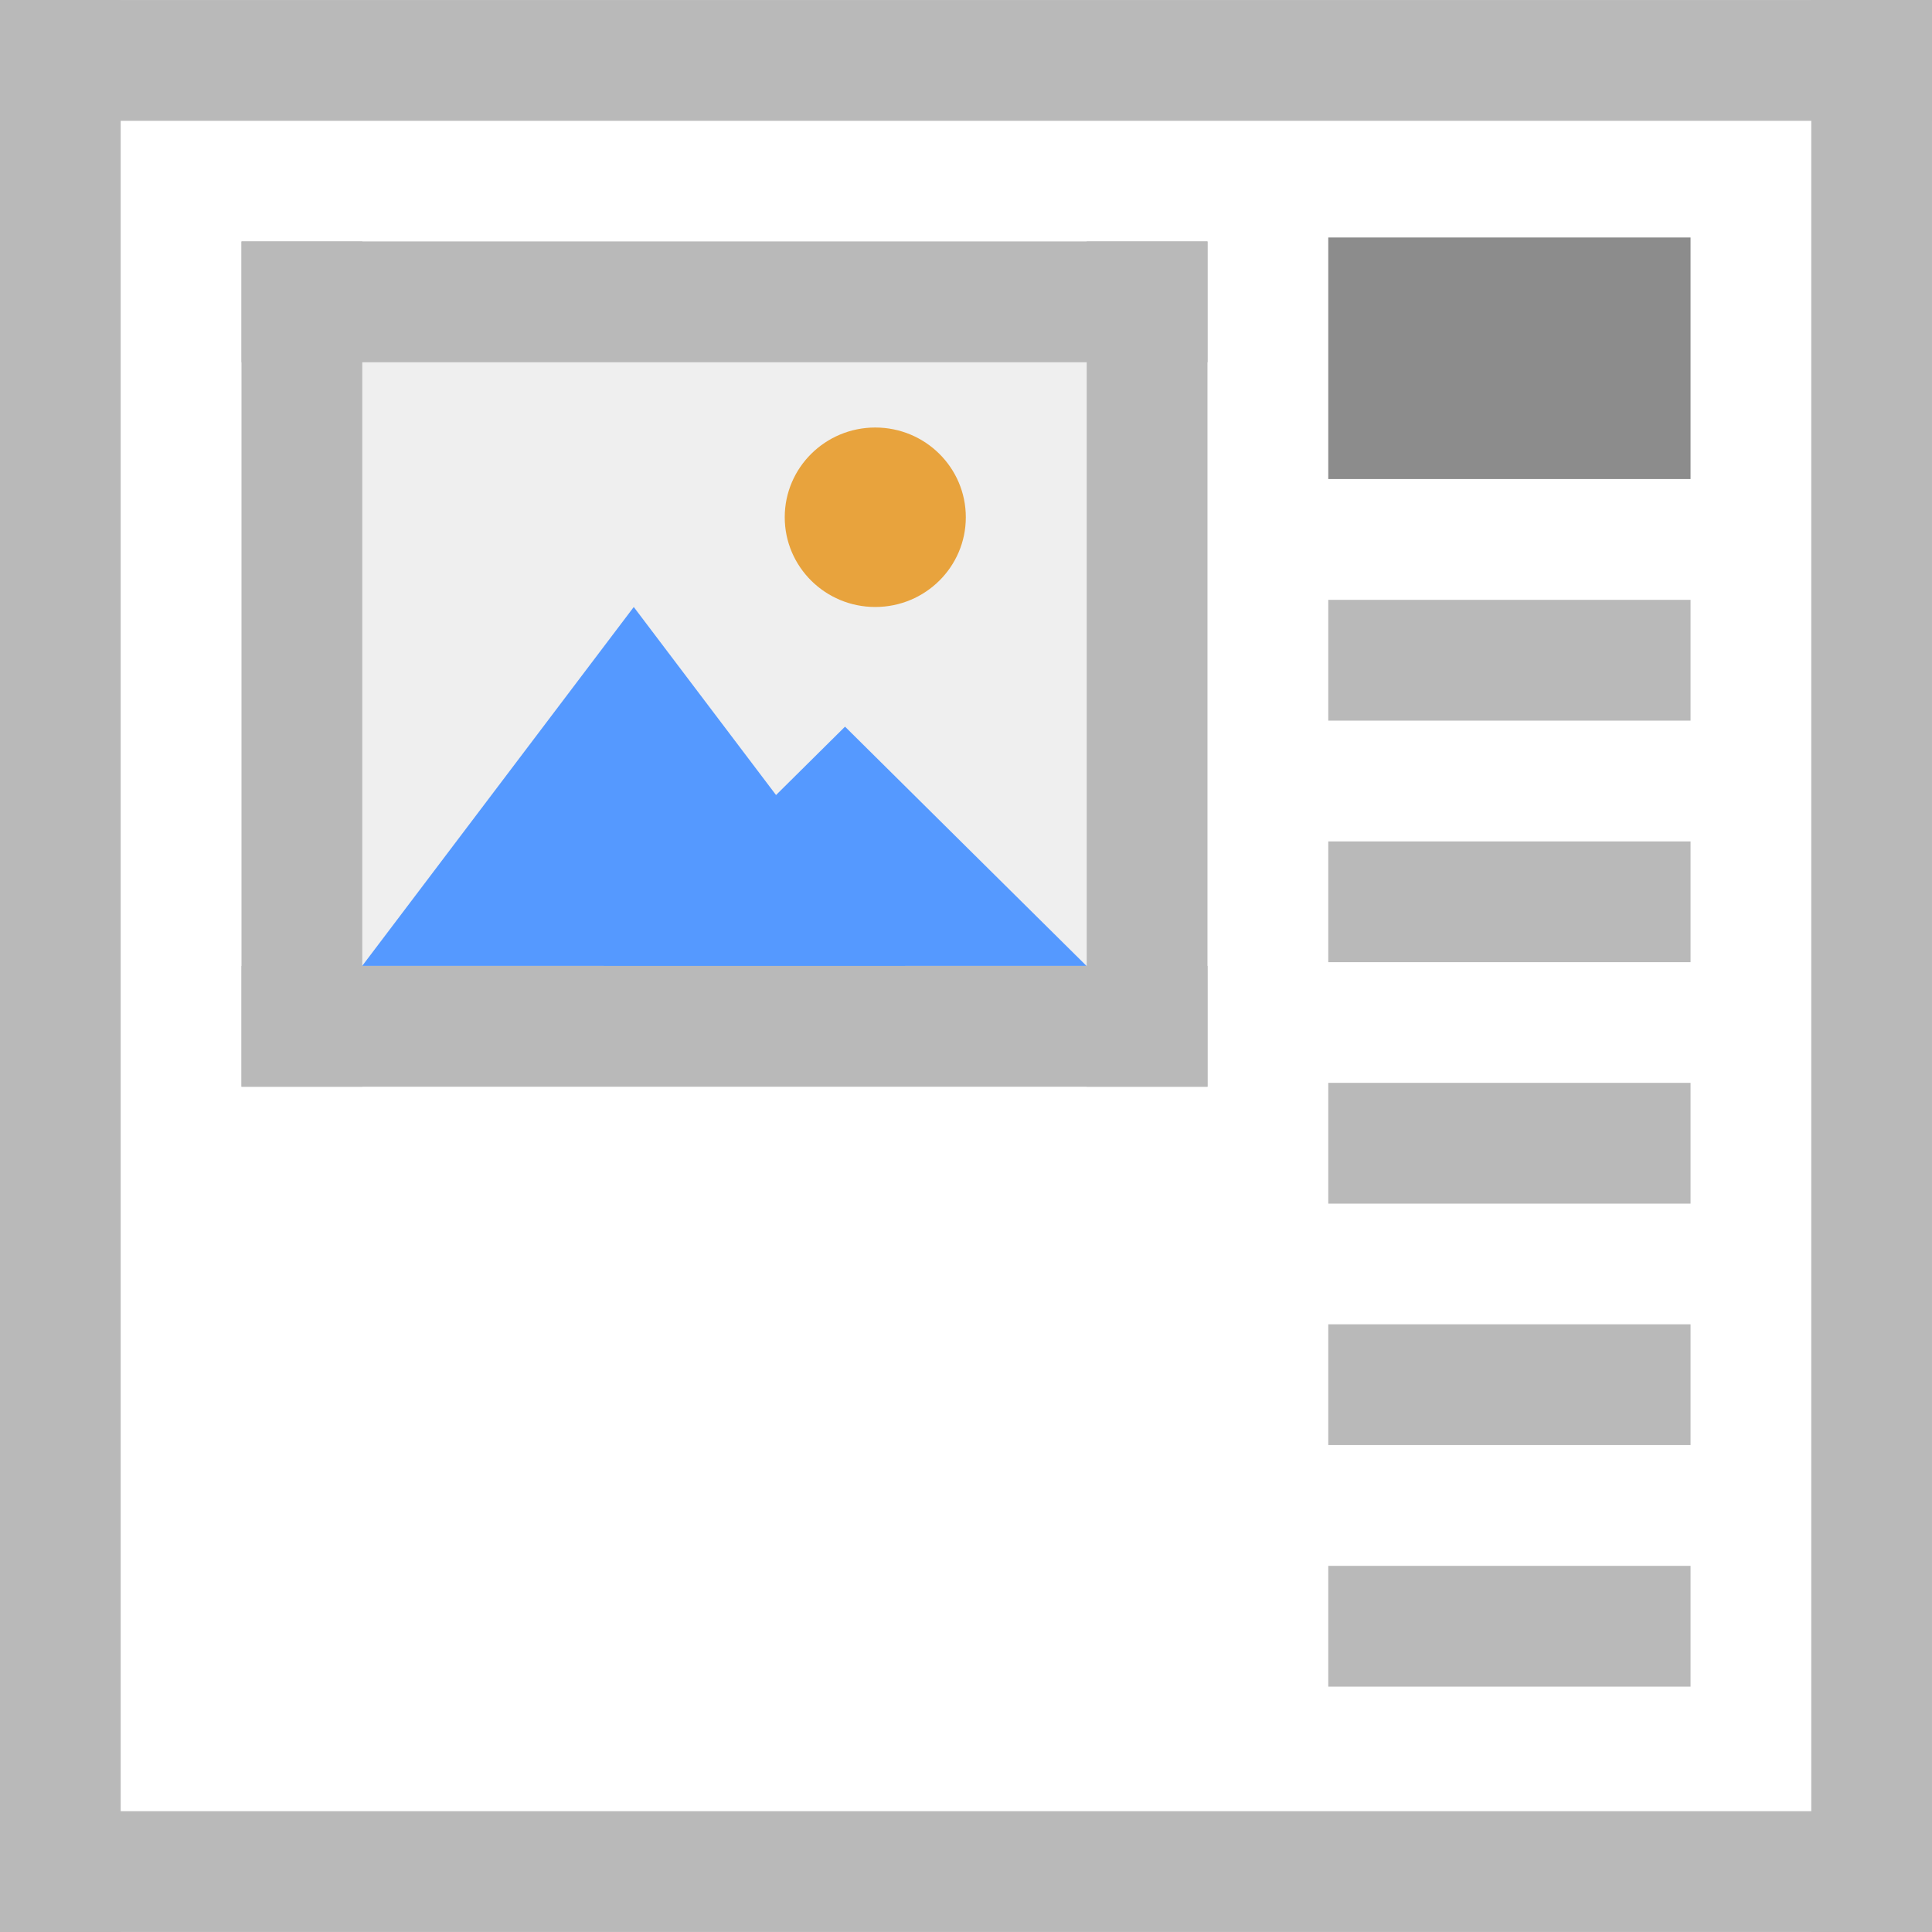
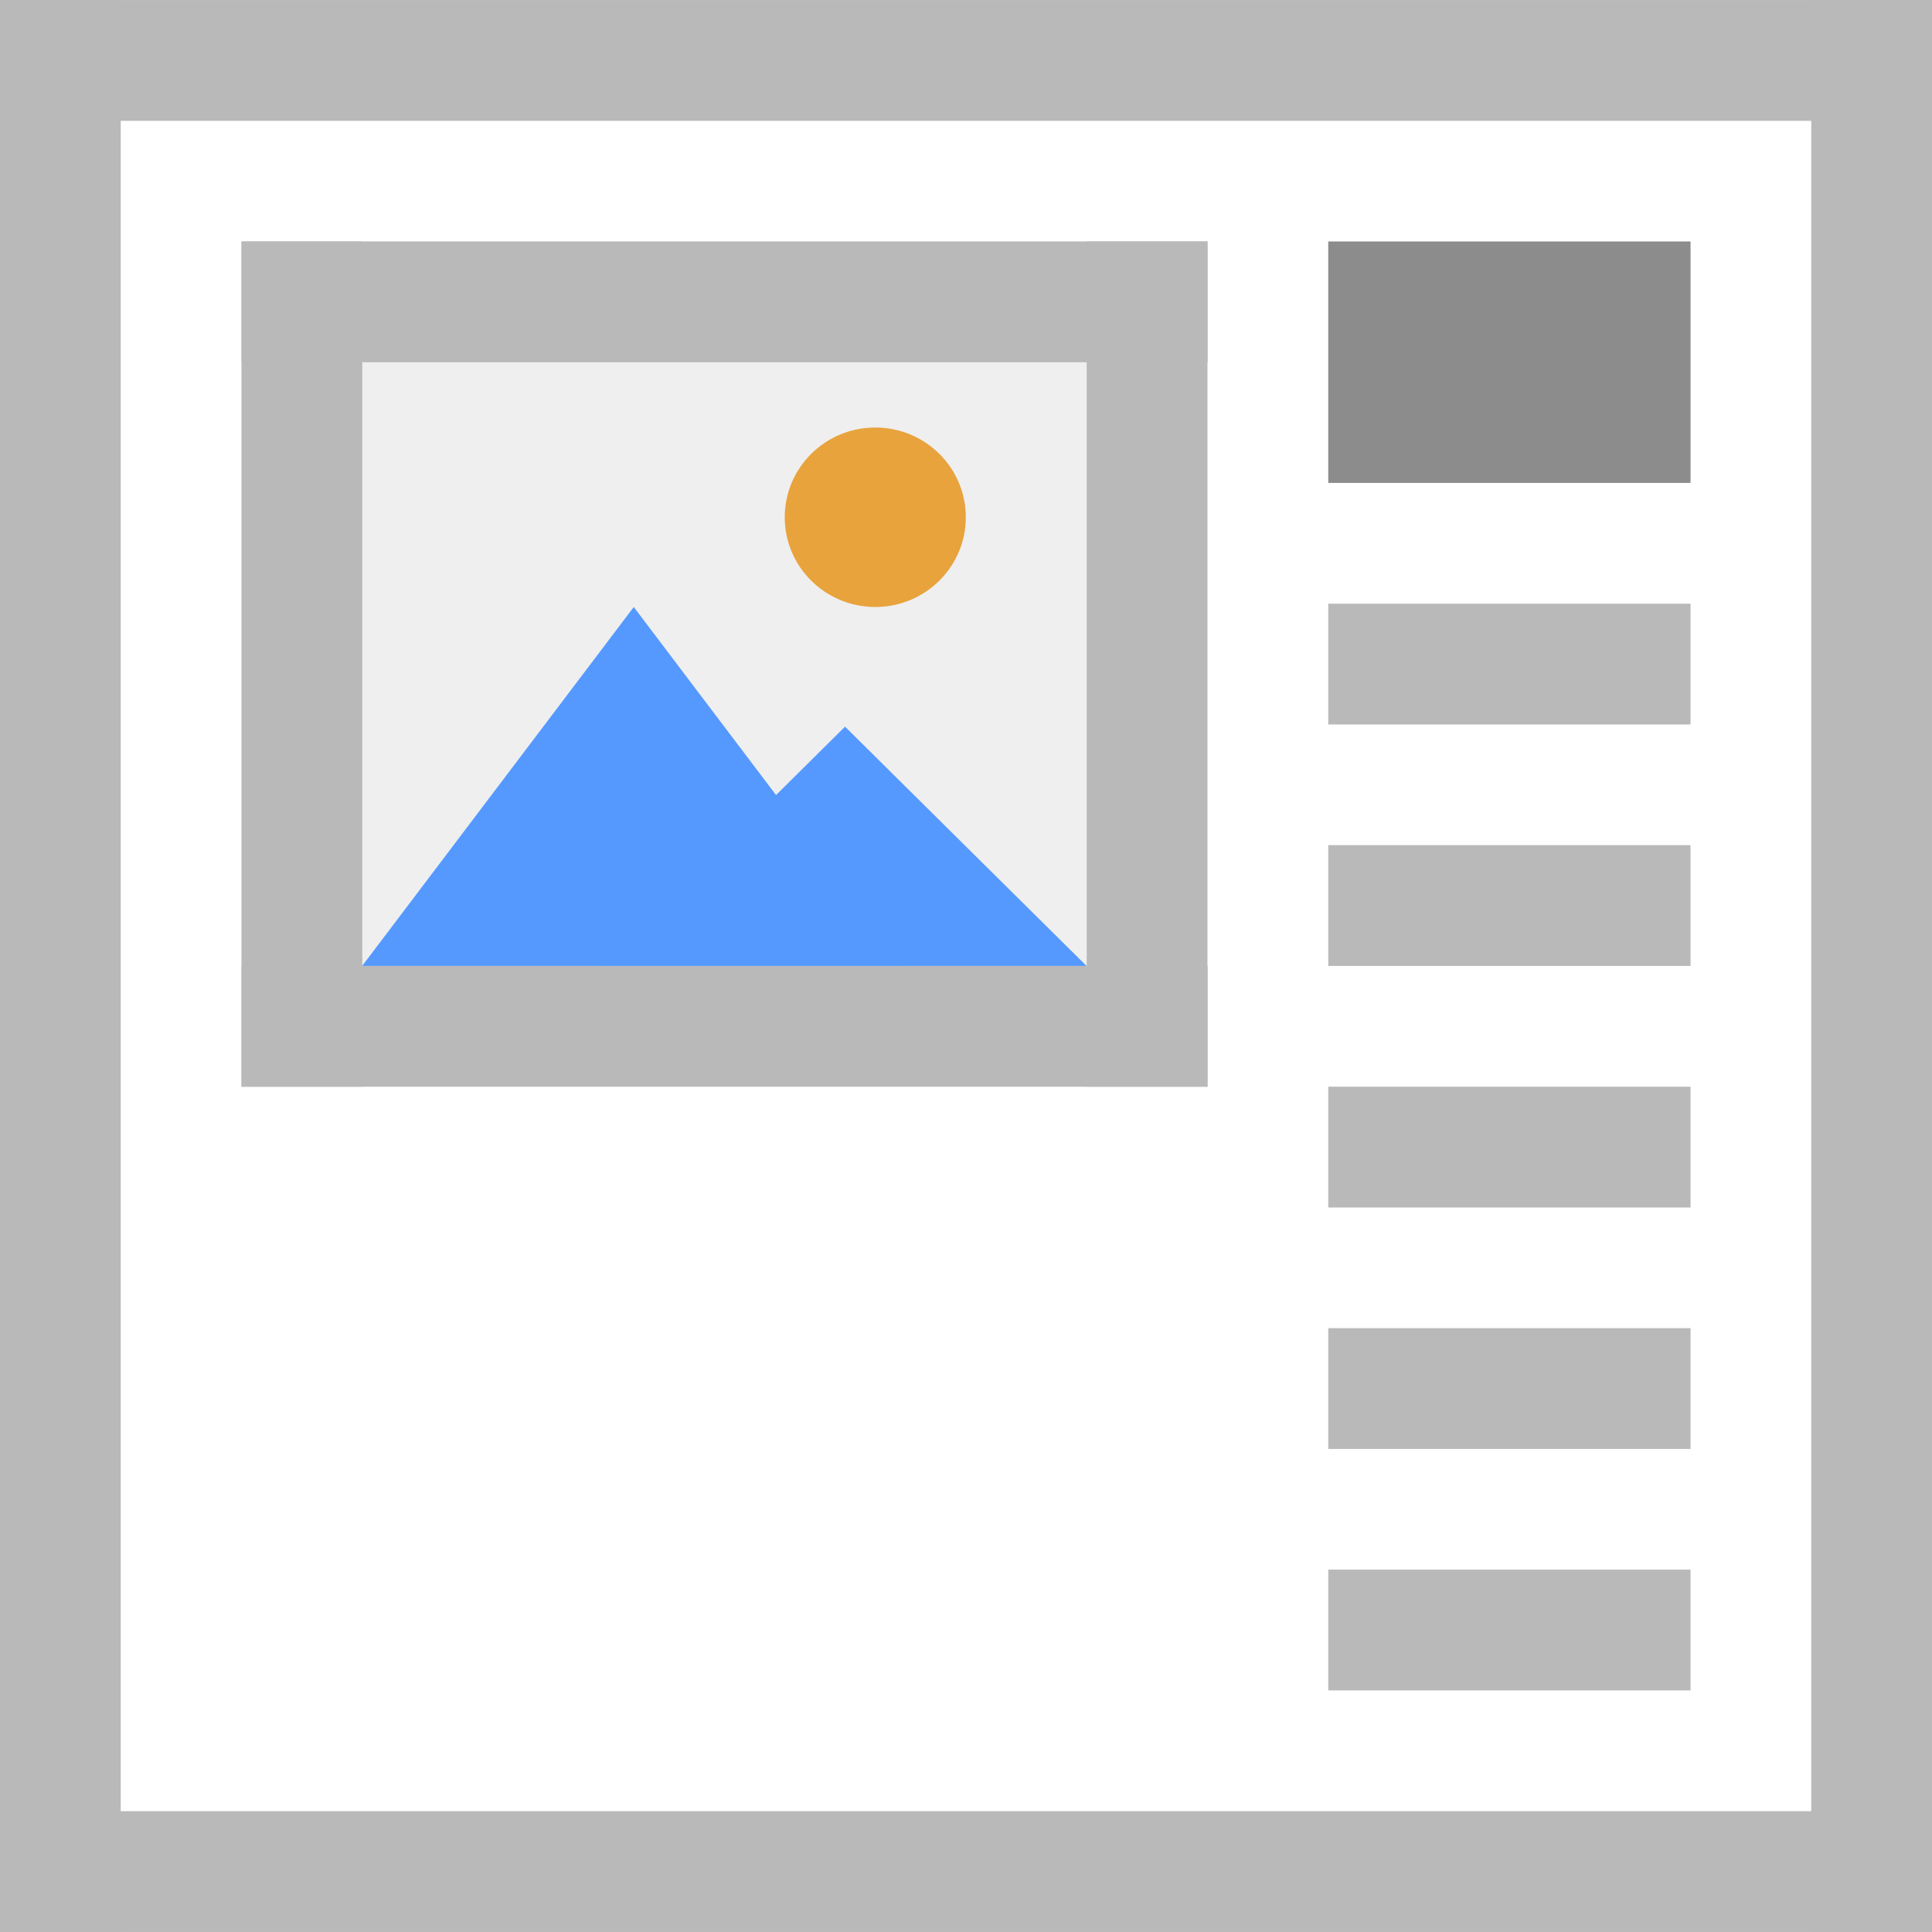
<svg xmlns="http://www.w3.org/2000/svg" width="16" height="16" viewBox="0 0 16 16" id="svg2" version="1.1">
  <defs id="defs4" />
  <g id="layer1" transform="matrix(0.9997507,0,0,1.000281,-0.02715734,-1036.687)">
    <rect style="opacity:1;fill:#ffffff;fill-opacity:1;stroke:none;stroke-width:1;stroke-linecap:square;stroke-linejoin:miter;stroke-miterlimit:4;stroke-dasharray:none;stroke-dashoffset:0;stroke-opacity:1" id="rect4183" width="16.004" height="15.996" x="0.027" y="1036.396" />
    <path style="fill:#efefef;fill-opacity:1;stroke:#b9b9b9;stroke-width:0;stroke-miterlimit:4;stroke-dasharray:none;stroke-opacity:1" d="m 2.028,1038.395 8.002,0 0,6.998 -8.002,0 z" id="rect4136-1" />
    <g transform="matrix(0.5000002,0,0,0.4952873,1.527654,525.1525)" id="g4581">
      <path style="fill:#5599ff;fill-opacity:1;stroke:#ffaaaa;stroke-width:0;stroke-miterlimit:4;stroke-dasharray:none;stroke-opacity:1" id="path4138" d="m 10.02,1043.785 -5.333,0 -5.333,0 2.666,-4.618 2.666,-4.618 2.666,4.618 z" transform="matrix(0.8438696,0,0,0.6496115,3.54436,370.3075)" />
      <path transform="matrix(0.7501062,0,0,0.4330738,7.483876,596.3263)" d="m 10.02,1043.785 -5.333,0 -5.333,0 2.666,-4.618 2.666,-4.618 2.666,4.618 z" id="path4144" style="fill:#5599ff;fill-opacity:1;stroke:#ffaaaa;stroke-width:0;stroke-miterlimit:4;stroke-dasharray:none;stroke-opacity:1" />
      <path style="fill:#e8a33d;fill-opacity:1;stroke:#ffaaaa;stroke-width:0;stroke-miterlimit:4;stroke-dasharray:none;stroke-opacity:1" d="m 13,1040.862 a 1.5,1.5 0 0 1 -1.5,1.5 1.5,1.5 0 0 1 -1.5,-1.5 1.5,1.5 0 0 1 1.5,-1.5 1.5,1.5 0 0 1 1.5,1.5 z" id="path4146" />
    </g>
-     <path id="rect4148" d="m 11.03,1040.362 3.001,0 0,-2 -3.001,0 z" style="opacity:1;fill:#8c8c8c;fill-opacity:1;stroke:none;stroke-width:0;stroke-linecap:butt;stroke-linejoin:miter;stroke-miterlimit:4;stroke-dasharray:none;stroke-dashoffset:0;stroke-opacity:1" />
-     <path id="rect4155" d="m 11.03,1042.362 3.001,0 0,-1 -3.001,0 z" style="opacity:1;fill:#b9b9b9;fill-opacity:1;stroke:none;stroke-width:0;stroke-linecap:butt;stroke-linejoin:miter;stroke-miterlimit:4;stroke-dasharray:none;stroke-dashoffset:0;stroke-opacity:1" />
-     <path id="rect4191" d="m 11.03,1044.362 3.001,0 0,-1 -3.001,0 z" style="opacity:1;fill:#b9b9b9;fill-opacity:1;stroke:none;stroke-width:0;stroke-linecap:butt;stroke-linejoin:miter;stroke-miterlimit:4;stroke-dasharray:none;stroke-dashoffset:0;stroke-opacity:1" />
-     <path id="rect4193" d="m 11.03,1046.361 3.001,0 0,-1 -3.001,0 z" style="opacity:1;fill:#b9b9b9;fill-opacity:1;stroke:none;stroke-width:0;stroke-linecap:butt;stroke-linejoin:miter;stroke-miterlimit:4;stroke-dasharray:none;stroke-dashoffset:0;stroke-opacity:1" />
-     <path id="rect4195" d="m 11.03,1048.36 3.001,0 0,-1 -3.001,0 z" style="opacity:1;fill:#b9b9b9;fill-opacity:1;stroke:none;stroke-width:0;stroke-linecap:butt;stroke-linejoin:miter;stroke-miterlimit:4;stroke-dasharray:none;stroke-dashoffset:0;stroke-opacity:1" />
-     <path id="rect4197" d="m 11.03,1050.36 3.001,0 0,-1 -3.001,0 z" style="opacity:1;fill:#b9b9b9;fill-opacity:1;stroke:none;stroke-width:0;stroke-linecap:butt;stroke-linejoin:miter;stroke-miterlimit:4;stroke-dasharray:none;stroke-dashoffset:0;stroke-opacity:1" />
+     <path id="rect4148" d="m 11.03,1040.394 3.001,0 0,-1.999 -3.001,0 z" style="opacity:1;fill:#8c8c8c;fill-opacity:1;stroke:none;stroke-width:0;stroke-linecap:butt;stroke-linejoin:miter;stroke-miterlimit:4;stroke-dasharray:none;stroke-dashoffset:0;stroke-opacity:1" />
+     <path id="rect4155" d="m 11.03,1042.394 3.001,0 0,-1 -3.001,0 z" style="opacity:1;fill:#b9b9b9;fill-opacity:1;stroke:none;stroke-width:0;stroke-linecap:butt;stroke-linejoin:miter;stroke-miterlimit:4;stroke-dasharray:none;stroke-dashoffset:0;stroke-opacity:1" />
    <path style="opacity:1;fill:#b9b9b9;fill-opacity:1;stroke:none;stroke-width:1;stroke-linecap:square;stroke-linejoin:miter;stroke-miterlimit:4;stroke-dasharray:none;stroke-dashoffset:0;stroke-opacity:1" d="m 0.027,1051.391 16.004,0 0,1 -16.004,0 z" id="rect4185" />
    <path style="opacity:1;fill:#b9b9b9;fill-opacity:1;stroke:none;stroke-width:1;stroke-linecap:square;stroke-linejoin:miter;stroke-miterlimit:4;stroke-dasharray:none;stroke-dashoffset:0;stroke-opacity:1" d="m 0.027,1036.396 16.004,0 0,1 -16.004,0 z" id="rect4187" />
    <path transform="matrix(0,1,-1,0,0,0)" style="opacity:1;fill:#b9b9b9;fill-opacity:1;stroke:none;stroke-width:1;stroke-linecap:square;stroke-linejoin:miter;stroke-miterlimit:4;stroke-dasharray:none;stroke-dashoffset:0;stroke-opacity:1" d="m 1036.396,-1.027 15.995,0 0,1 -15.995,0 z" id="rect4189" />
    <path transform="matrix(0,1,-1,0,0,0)" style="opacity:1;fill:#b9b9b9;fill-opacity:1;stroke:none;stroke-width:1;stroke-linecap:square;stroke-linejoin:miter;stroke-miterlimit:4;stroke-dasharray:none;stroke-dashoffset:0;stroke-opacity:1" d="m 1036.396,-16.031 15.995,0 0,1 -15.995,0 z" id="rect4192" />
    <rect style="opacity:1;fill:#b9b9b9;fill-opacity:1;stroke:none;stroke-width:0;stroke-linecap:square;stroke-linejoin:miter;stroke-miterlimit:4;stroke-dasharray:none;stroke-dashoffset:0;stroke-opacity:1" id="rect4279" width="1" height="6.998" x="2.028" y="1038.395" />
    <rect y="1038.395" x="9.029" height="6.998" width="1" id="rect4281" style="opacity:1;fill:#b9b9b9;fill-opacity:1;stroke:none;stroke-width:0;stroke-linecap:square;stroke-linejoin:miter;stroke-miterlimit:4;stroke-dasharray:none;stroke-dashoffset:0;stroke-opacity:1" />
    <rect y="-10.03" x="1038.395" height="8.002" width="1" id="rect4295" style="opacity:1;fill:#b9b9b9;fill-opacity:1;stroke:none;stroke-width:0;stroke-linecap:square;stroke-linejoin:miter;stroke-miterlimit:4;stroke-dasharray:none;stroke-dashoffset:0;stroke-opacity:1" transform="matrix(0,1,-1,0,0,0)" />
    <rect transform="matrix(0,1,-1,0,0,0)" style="opacity:1;fill:#b9b9b9;fill-opacity:1;stroke:none;stroke-width:0;stroke-linecap:square;stroke-linejoin:miter;stroke-miterlimit:4;stroke-dasharray:none;stroke-dashoffset:0;stroke-opacity:1" id="rect4297" width="1" height="8.002" x="1044.393" y="-10.03" />
+     <path style="opacity:1;fill:#b9b9b9;fill-opacity:1;stroke:none;stroke-width:0;stroke-linecap:butt;stroke-linejoin:miter;stroke-miterlimit:4;stroke-dasharray:none;stroke-dashoffset:0;stroke-opacity:1" d="m 11.03,1044.393 3.001,0 0,-1 -3.001,0 z" id="path4153" />
+     <path id="path4155" d="m 11.03,1046.393 3.001,0 0,-1 -3.001,0 z" style="opacity:1;fill:#b9b9b9;fill-opacity:1;stroke:none;stroke-width:0;stroke-linecap:butt;stroke-linejoin:miter;stroke-miterlimit:4;stroke-dasharray:none;stroke-dashoffset:0;stroke-opacity:1" />
+     <path style="opacity:1;fill:#b9b9b9;fill-opacity:1;stroke:none;stroke-width:0;stroke-linecap:butt;stroke-linejoin:miter;stroke-miterlimit:4;stroke-dasharray:none;stroke-dashoffset:0;stroke-opacity:1" d="m 11.03,1048.392 3.001,0 0,-1 -3.001,0 z" id="path4157" />
+     <path id="path4159" d="m 11.03,1050.391 3.001,0 0,-1 -3.001,0 z" style="opacity:1;fill:#b9b9b9;fill-opacity:1;stroke:none;stroke-width:0;stroke-linecap:butt;stroke-linejoin:miter;stroke-miterlimit:4;stroke-dasharray:none;stroke-dashoffset:0;stroke-opacity:1" />
  </g>
</svg>
